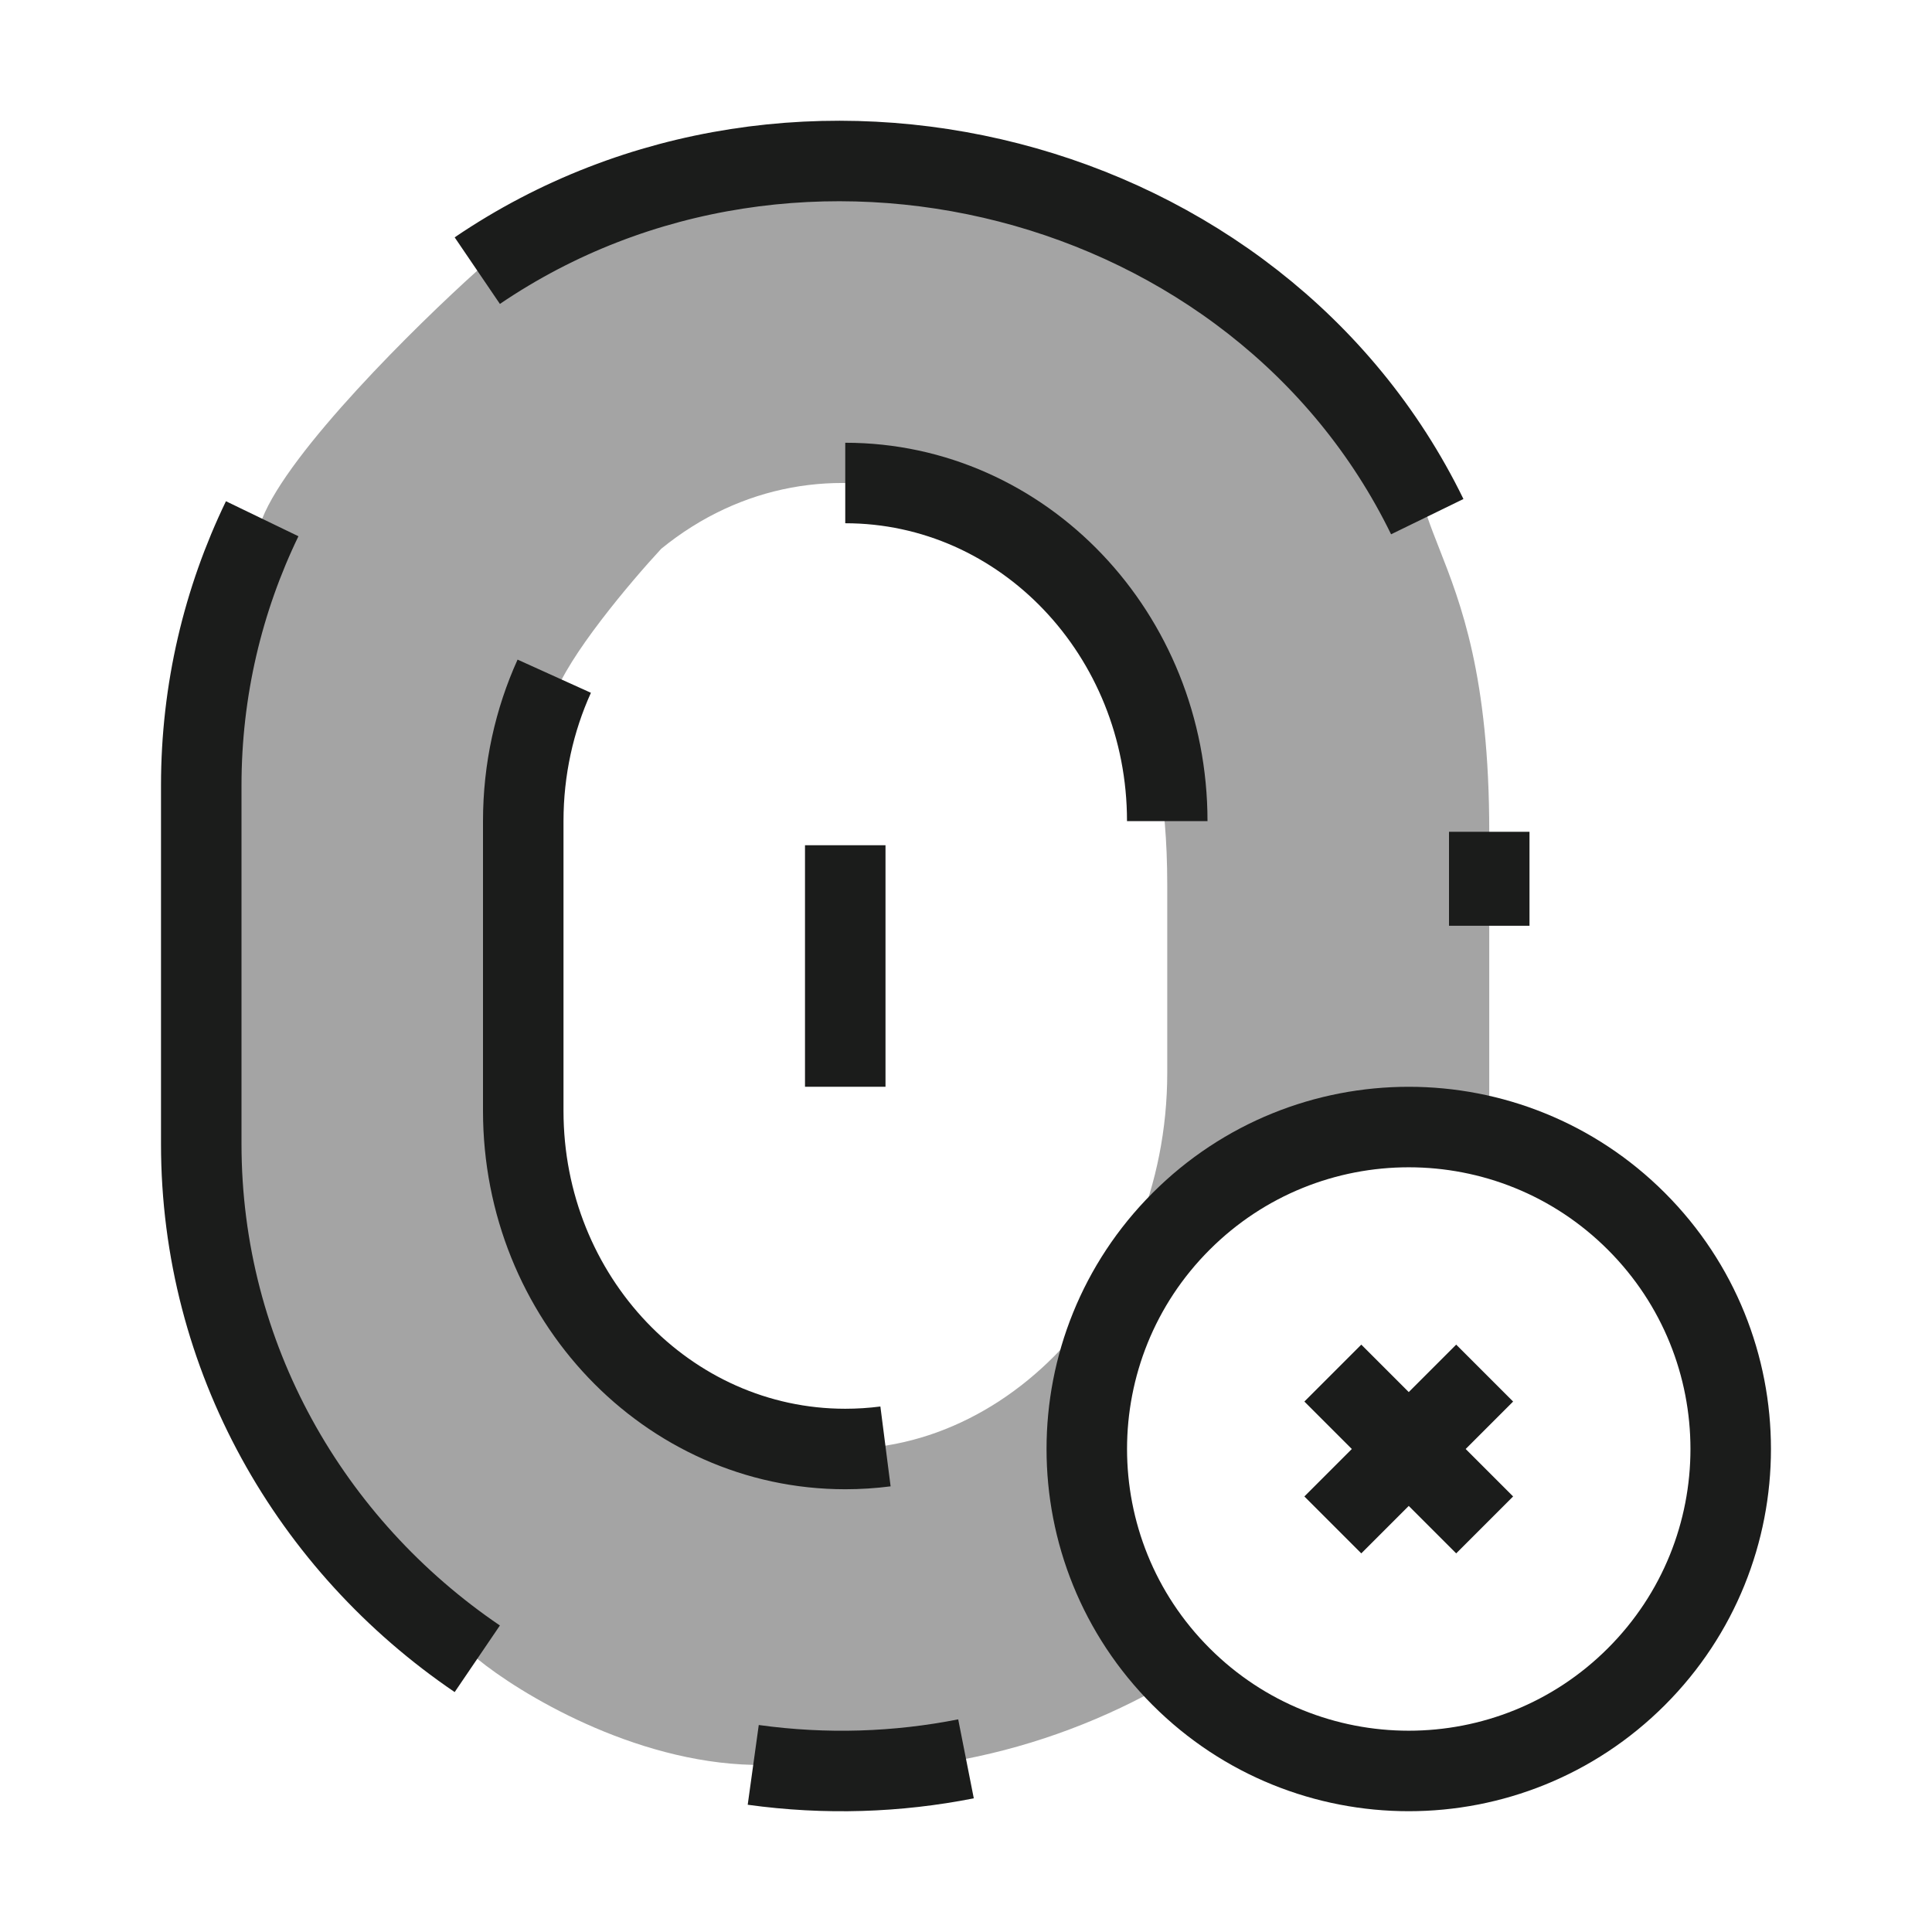
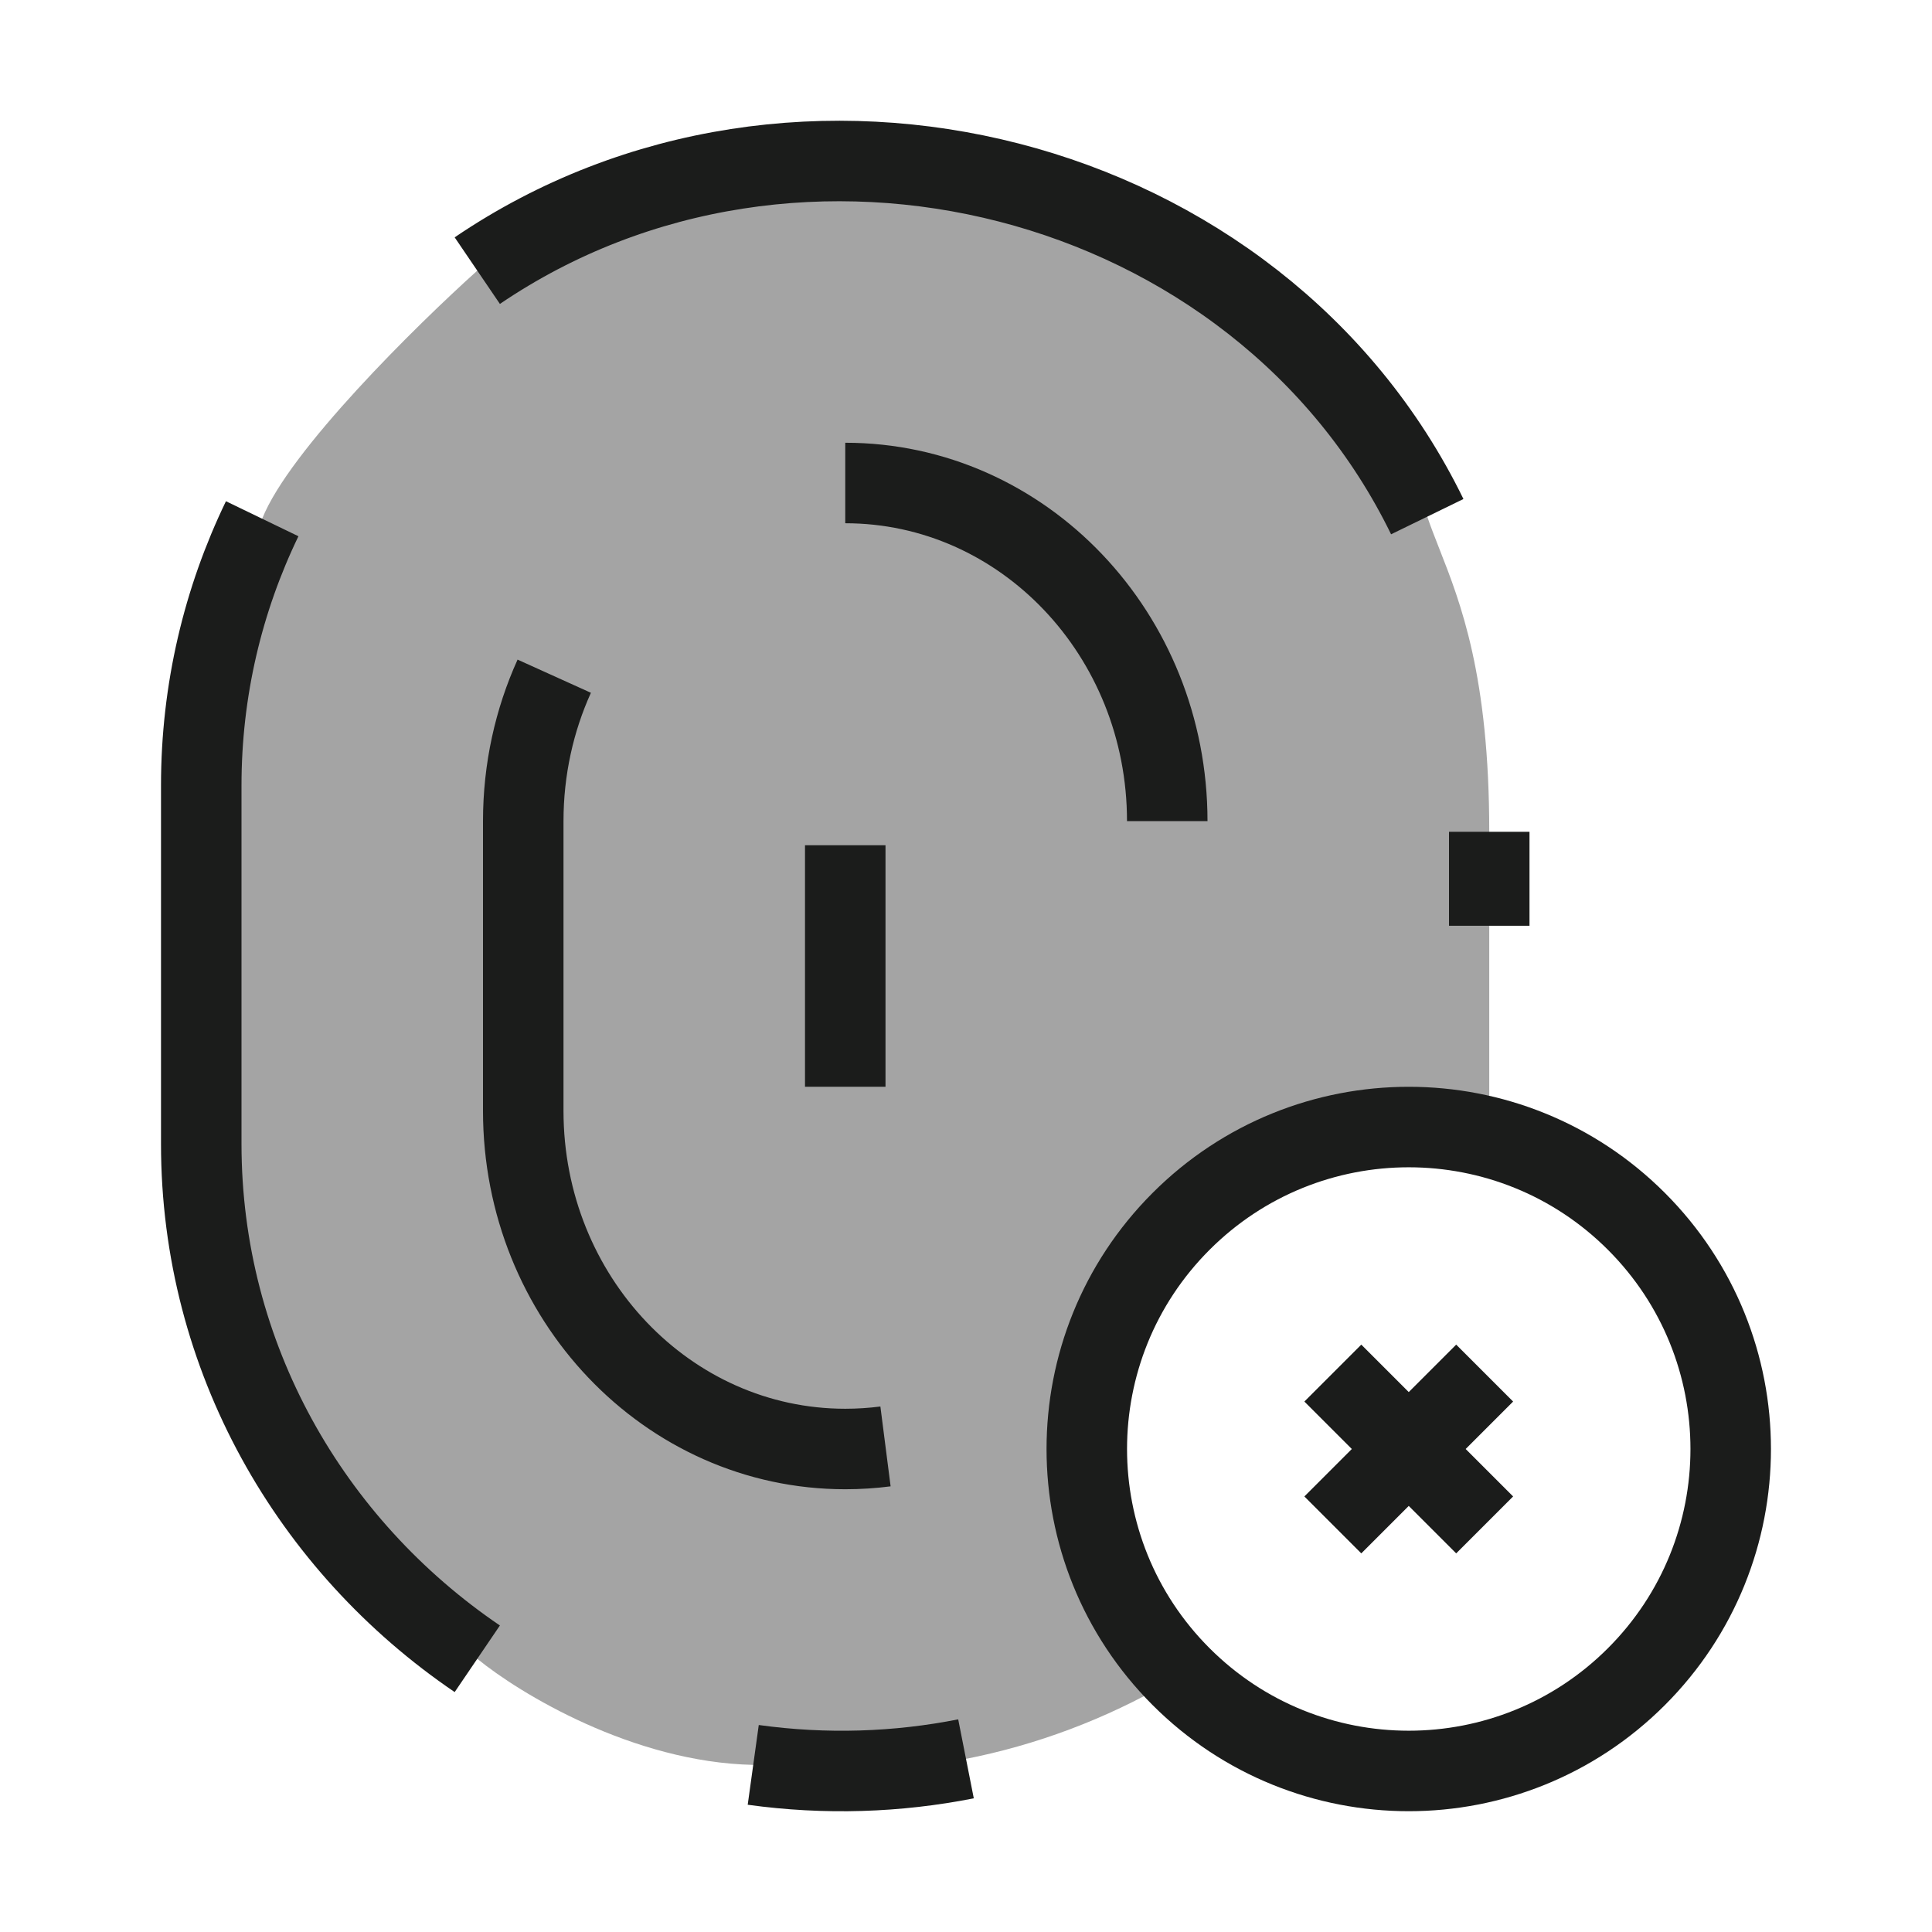
<svg xmlns="http://www.w3.org/2000/svg" width="24" height="24" viewBox="0 0 24 24" fill="none">
-   <path opacity="0.4" fill-rule="evenodd" clip-rule="evenodd" d="M2.5 9.758V14.21C2.5 16.858 3.856 19.198 5.929 20.606C6.448 21.032 7.861 21.892 9.357 21.924C11.265 22.189 13.123 21.747 14.66 20.817C13.943 20.094 13.5 19.099 13.5 18C13.5 15.791 15.291 14 17.5 14C17.845 14 18.18 14.044 18.5 14.126V10.333C18.5 8.394 18.145 7.491 17.878 6.812C17.824 6.674 17.773 6.545 17.73 6.418C15.636 2.124 9.9 0.664 5.929 3.362C5.177 4.038 3.59 5.6 3.257 6.444C2.771 7.45 2.5 8.573 2.5 9.758ZM6.5 10.655V13.326C6.5 14.915 7.178 16.319 8.214 17.163C8.474 17.419 9.18 17.935 9.929 17.954C12.292 18.349 14.5 16.137 14.5 13.326V11C14.5 9.836 14.323 9.295 14.189 8.887C14.162 8.804 14.137 8.727 14.115 8.651C13.068 6.075 10.2 5.198 8.214 6.817C7.838 7.223 7.045 8.16 6.879 8.667C6.636 9.27 6.5 9.944 6.5 10.655Z" fill="#1B1C1B" />
+   <path opacity="0.4" fillRule="evenodd" clipRule="evenodd" d="M2.5 9.758V14.21C2.5 16.858 3.856 19.198 5.929 20.606C6.448 21.032 7.861 21.892 9.357 21.924C11.265 22.189 13.123 21.747 14.66 20.817C13.943 20.094 13.5 19.099 13.5 18C13.5 15.791 15.291 14 17.5 14C17.845 14 18.18 14.044 18.5 14.126V10.333C18.5 8.394 18.145 7.491 17.878 6.812C17.824 6.674 17.773 6.545 17.73 6.418C15.636 2.124 9.9 0.664 5.929 3.362C5.177 4.038 3.59 5.6 3.257 6.444C2.771 7.45 2.5 8.573 2.5 9.758ZM6.5 10.655V13.326C6.5 14.915 7.178 16.319 8.214 17.163C8.474 17.419 9.18 17.935 9.929 17.954C12.292 18.349 14.5 16.137 14.5 13.326V11C14.5 9.836 14.323 9.295 14.189 8.887C14.162 8.804 14.137 8.727 14.115 8.651C13.068 6.075 10.2 5.198 8.214 6.817C7.838 7.223 7.045 8.16 6.879 8.667C6.636 9.27 6.5 9.944 6.5 10.655Z" fill="#1B1C1B" />
  <path d="M18.443 17.057L17.5 18M17.5 18L16.557 18.943M17.5 18L18.443 18.943M17.5 18L16.557 17.057M20.328 20.828C18.766 22.39 16.234 22.39 14.672 20.828C13.11 19.266 13.11 16.734 14.672 15.172C16.234 13.61 18.766 13.61 20.328 15.172C21.89 16.734 21.89 19.266 20.328 20.828Z" stroke="#1B1C1B" strokeWidth="1.5" strokeLinecap="round" />
  <path d="M5.929 20.606C3.856 19.198 2.5 16.858 2.5 14.21V9.758C2.5 8.573 2.771 7.45 3.257 6.444M9.357 21.924C10.259 22.049 11.149 22.017 12 21.849M17.73 6.418C15.636 2.124 9.9 0.664 5.929 3.362M18.5 10.333V11.5M10.5 6C12.709 6 14.5 7.88 14.5 10.2M6.885 8.4C6.638 8.946 6.5 9.556 6.5 10.2V13.8C6.5 16.12 8.291 18 10.5 18C10.669 18 10.836 17.989 11 17.968M10.5 10.5V13.5" stroke="#1B1C1B" strokeWidth="1.5" strokeLinecap="round" strokeLinejoin="round" />
</svg>
